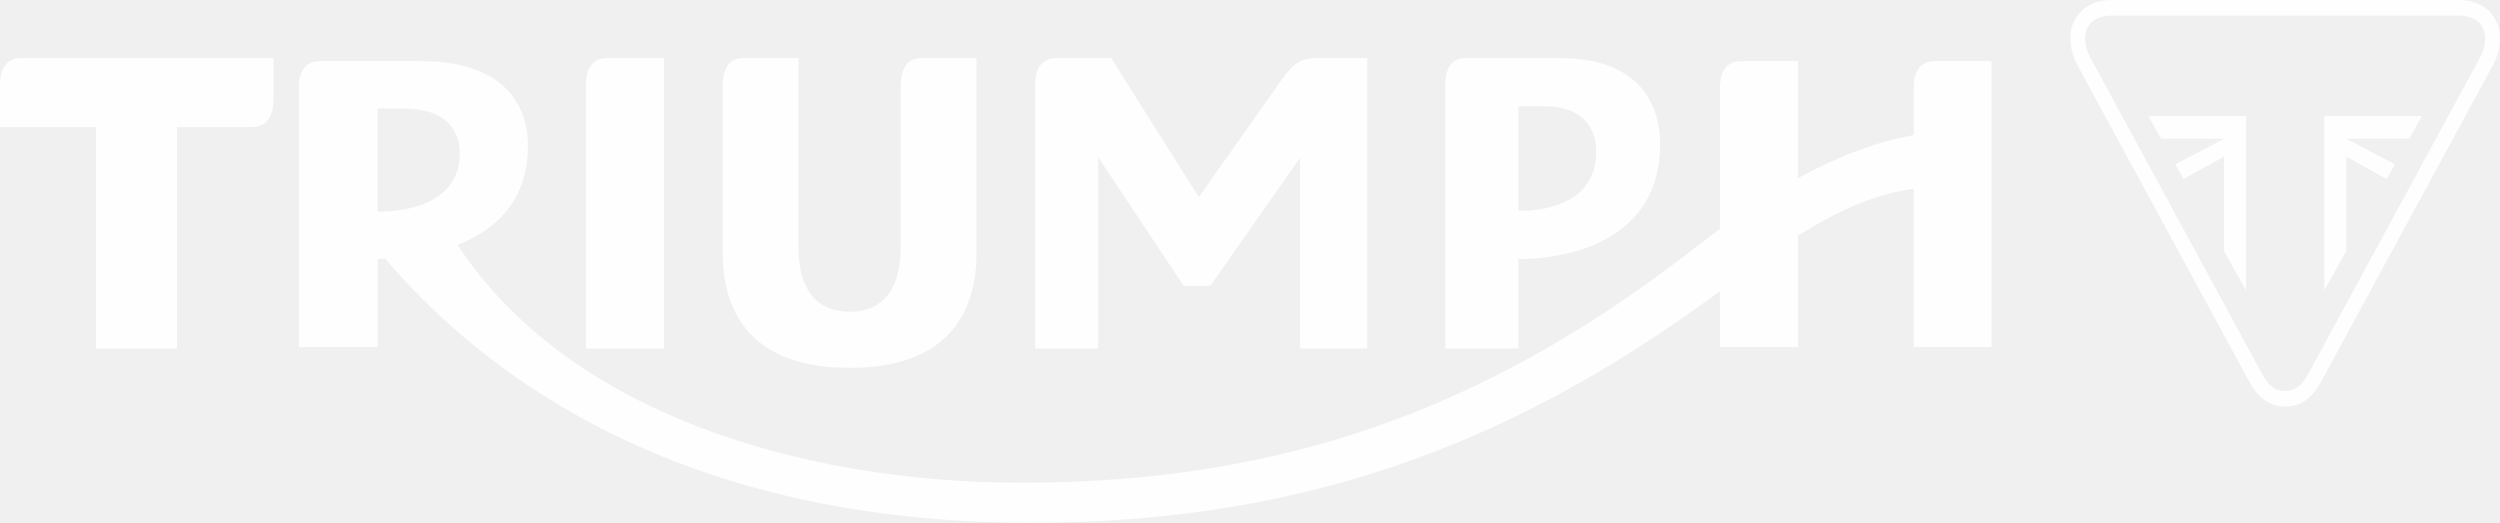
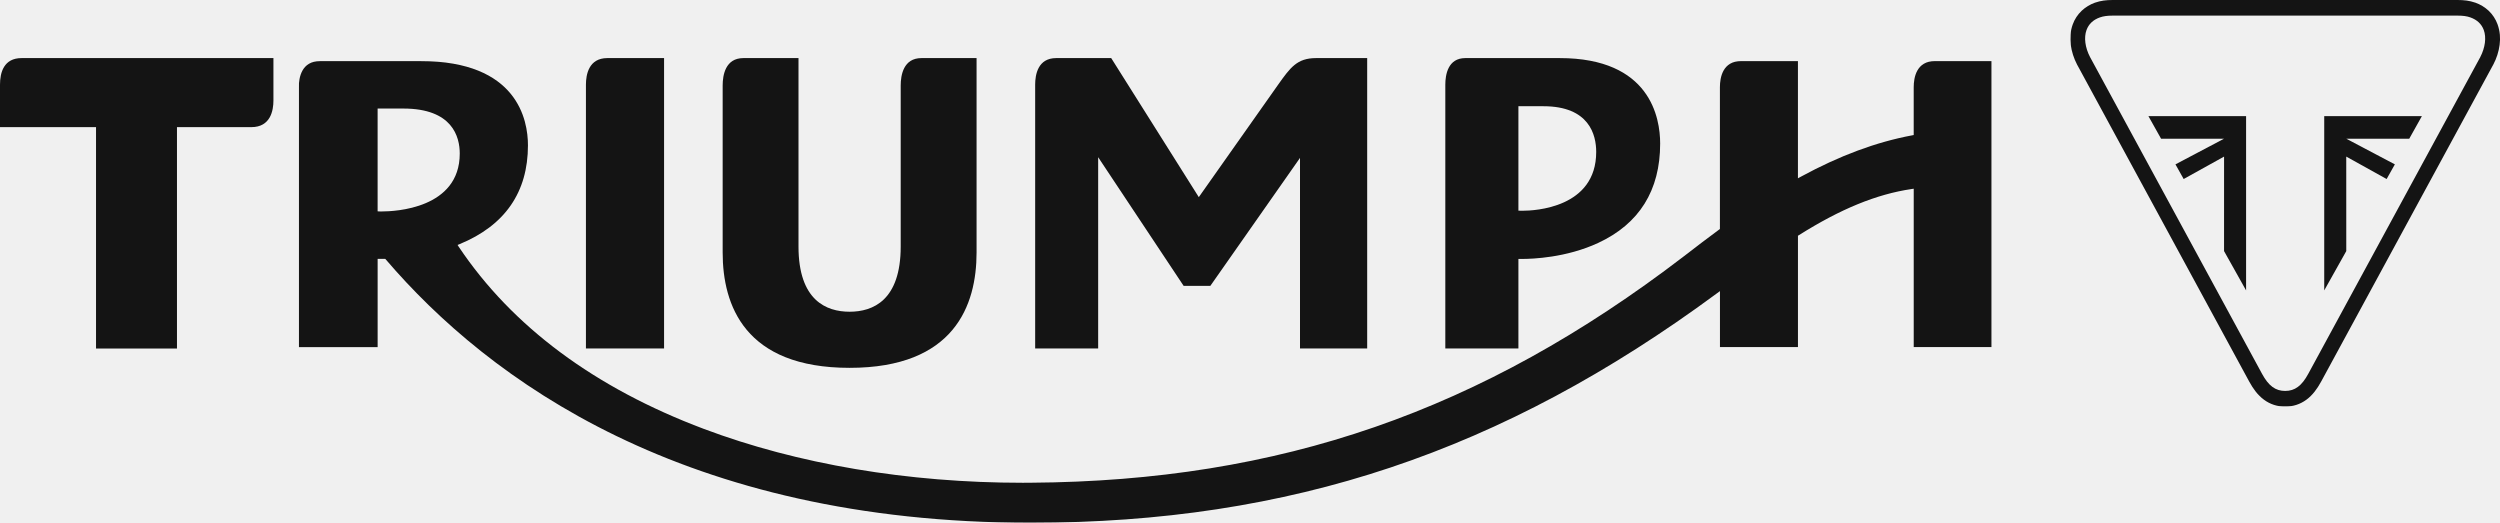
<svg xmlns="http://www.w3.org/2000/svg" xmlns:xlink="http://www.w3.org/1999/xlink" width="110" height="23" viewBox="0 0 110 23">
  <defs>
    <path id="a" d="M.256 20.444h74.488V.131H.256z" />
    <path id="c" d="M0 0h18.906v17.889H0z" />
  </defs>
  <g fill="none" fill-rule="evenodd">
-     <path fill="#fefefe" d="M60.156 15.333V2.556h-2.25c-.837 0-1.134.418-1.674 1.178l-3.485 4.94-3.854-6.118h-2.42c-.807 0-.926.732-.926 1.17v11.607h2.772V6.917l3.76 5.66h1.177L57.2 6.948v8.385zM66.81 9.27V4.674h1.098c2.023 0 2.325 1.261 2.325 2.012 0 2.462-2.706 2.587-3.248 2.587l-.096-.002zm.178 2.123c.425 0 1.925-.05 3.331-.704 1.81-.84 2.728-2.312 2.728-4.372 0-1.131-.43-3.761-4.42-3.761h-4.152c-.767 0-.881.734-.881 1.17v11.607h3.216v-3.94zM42.969 2.556h-2.424c-.795 0-.914.755-.914 1.204v7.086c0 2.372-1.222 2.87-2.249 2.87-1.025 0-2.248-.498-2.248-2.87v-8.29H32.71c-.794 0-.913.755-.913 1.204v7.353c0 2.314.969 5.072 5.585 5.072 4.617 0 5.587-2.758 5.587-5.072zM25.781 15.333h3.438V2.556h-2.496c-.82 0-.942.732-.942 1.17z" />
+     <path fill="#141414" d="M60.156 15.333V2.556h-2.25c-.837 0-1.134.418-1.674 1.178l-3.485 4.94-3.854-6.118h-2.42c-.807 0-.926.732-.926 1.17v11.607h2.772V6.917l3.76 5.66h1.177L57.2 6.948v8.385zM66.81 9.27V4.674h1.098c2.023 0 2.325 1.261 2.325 2.012 0 2.462-2.706 2.587-3.248 2.587l-.096-.002zm.178 2.123c.425 0 1.925-.05 3.331-.704 1.81-.84 2.728-2.312 2.728-4.372 0-1.131-.43-3.761-4.42-3.761h-4.152c-.767 0-.881.734-.881 1.17v11.607h3.216v-3.94zM42.969 2.556h-2.424c-.795 0-.914.755-.914 1.204v7.086c0 2.372-1.222 2.87-2.249 2.87-1.025 0-2.248-.498-2.248-2.87v-8.29H32.71c-.794 0-.913.755-.913 1.204v7.353c0 2.314.969 5.072 5.585 5.072 4.617 0 5.587-2.758 5.587-5.072zM25.781 15.333h3.438V2.556h-2.496c-.82 0-.942.732-.942 1.17z" />
    <g transform="translate(12.89 2.556)">
      <mask id="b" fill="#fff">
        <use xlink:href="#a" />
      </mask>
-       <path fill="#fefefe" d="m3.91 6.748-.102-.001-.083-.004V2.22h1.134c2.158 0 2.48 1.241 2.48 1.981 0 2.425-2.856 2.547-3.43 2.547m70.834 5.968V.13h-2.49c-.818 0-.94.722-.94 1.153v2.102l-.07.014c-1.586.297-3.186.892-4.894 1.819l-.13.071V.13h-2.493c-.818 0-.94.723-.94 1.154v6.237l-.035.025c-.53.39-1.025.77-1.461 1.106l-.107.082c-8.892 6.807-17.75 9.876-28.724 9.95q-.171.002-.346.002c-5.057 0-9.91-.82-14.035-2.371-4.8-1.806-8.427-4.499-10.779-8.006l-.057-.086.097-.04c1.99-.82 3.001-2.283 3.001-4.345 0-1.115-.46-3.706-4.716-3.706h-4.43C.379.132.257.855.257 1.285v11.432h3.469V8.833l.09.002c.002 0 .076.003.204 0h.042l.028.031c4.52 5.282 13.111 11.579 28.37 11.579 11.418 0 20.728-3.112 30.186-10.088l.142-.104v2.463h3.432v-4.9l.04-.024c1.833-1.154 3.408-1.8 4.953-2.03l.101-.015v6.969z" mask="url(#b)" />
+       <path fill="#141414" d="m3.91 6.748-.102-.001-.083-.004V2.22h1.134c2.158 0 2.48 1.241 2.48 1.981 0 2.425-2.856 2.547-3.43 2.547m70.834 5.968V.13h-2.49c-.818 0-.94.722-.94 1.153v2.102l-.07.014c-1.586.297-3.186.892-4.894 1.819l-.13.071V.13h-2.493c-.818 0-.94.723-.94 1.154v6.237l-.035.025c-.53.39-1.025.77-1.461 1.106l-.107.082c-8.892 6.807-17.75 9.876-28.724 9.95q-.171.002-.346.002c-5.057 0-9.91-.82-14.035-2.371-4.8-1.806-8.427-4.499-10.779-8.006l-.057-.086.097-.04c1.99-.82 3.001-2.283 3.001-4.345 0-1.115-.46-3.706-4.716-3.706h-4.43C.379.132.257.855.257 1.285v11.432h3.469V8.833l.09.002c.002 0 .076.003.204 0h.042l.028.031c4.52 5.282 13.111 11.579 28.37 11.579 11.418 0 20.728-3.112 30.186-10.088l.142-.104v2.463h3.432v-4.9l.04-.024c1.833-1.154 3.408-1.8 4.953-2.03l.101-.015v6.969z" mask="url(#b)" />
    </g>
-     <path fill="#fefefe" d="M12.031 2.556H.951c-.786 0-.951.637-.951 1.17v1.868h4.225v9.74h3.562v-9.74h3.273c.845 0 .971-.734.971-1.171z" />
+     <path fill="#141414" d="M12.031 2.556H.951c-.786 0-.951.637-.951 1.17v1.868h4.225v9.74h3.562v-9.74h3.273c.845 0 .971-.734.971-1.171z" />
    <g transform="translate(91.094)">
      <mask id="d" fill="#fff">
        <use xlink:href="#c" />
      </mask>
-       <path fill="#fefefe" d="m18.04 2.509-7.571 13.94c-.285.528-.589.752-1.016.752s-.731-.224-1.016-.751L.867 2.509C.65 2.093.592 1.649.713 1.321q.145-.396.585-.554c.155-.055.33-.08.566-.08H17.04c.236 0 .412.025.566.08q.44.159.586.554c.12.328.063.772-.153 1.188m.86-.986a1.8 1.8 0 0 0-.1-.45 1.56 1.56 0 0 0-.391-.6 1.7 1.7 0 0 0-.592-.358h-.004a2 2 0 0 0-.374-.09A3 3 0 0 0 17.041 0H1.865q-.22 0-.398.025a2 2 0 0 0-.374.09H1.09A1.7 1.7 0 0 0 .5.473a1.55 1.55 0 0 0-.393.6 1.7 1.7 0 0 0-.098.45q-.02.22.01.451.03.22.1.441.07.217.177.425l.006.01 7.571 13.942c.092.169.185.312.284.438q.081.104.17.19.091.093.192.166a1.52 1.52 0 0 0 .935.303 1.53 1.53 0 0 0 .935-.303q.101-.073.193-.166.087-.086.169-.19.148-.187.284-.438l7.57-13.941.007-.011q.109-.207.178-.425.07-.22.099-.44a2 2 0 0 0 .011-.452" mask="url(#d)" />
+       <path fill="#141414" d="m18.04 2.509-7.571 13.94c-.285.528-.589.752-1.016.752s-.731-.224-1.016-.751L.867 2.509C.65 2.093.592 1.649.713 1.321q.145-.396.585-.554c.155-.055.33-.08.566-.08H17.04c.236 0 .412.025.566.08q.44.159.586.554c.12.328.063.772-.153 1.188m.86-.986a1.8 1.8 0 0 0-.1-.45 1.56 1.56 0 0 0-.391-.6 1.7 1.7 0 0 0-.592-.358h-.004a2 2 0 0 0-.374-.09A3 3 0 0 0 17.041 0H1.865q-.22 0-.398.025a2 2 0 0 0-.374.09H1.09A1.7 1.7 0 0 0 .5.473a1.55 1.55 0 0 0-.393.6 1.7 1.7 0 0 0-.098.45q-.02.22.01.451.03.22.1.441.07.217.177.425l.006.01 7.571 13.942c.092.169.185.312.284.438q.081.104.17.19.091.093.192.166a1.52 1.52 0 0 0 .935.303 1.53 1.53 0 0 0 .935-.303q.101-.073.193-.166.087-.086.169-.19.148-.187.284-.438l7.57-13.941.007-.011q.109-.207.178-.425.07-.22.099-.44a2 2 0 0 0 .011-.452" mask="url(#d)" />
    </g>
-     <path fill="#fefefe" d="m103.235 6.89 1.777.987.362-.645-2.139-1.129h2.772l.555-.992h-4.296v7.667l.97-1.73zm-5.376 0-1.778.987-.361-.645 2.139-1.129h-2.772l-.556-.992h4.297v7.667l-.97-1.73z" />
+     <path fill="#141414" d="m103.235 6.89 1.777.987.362-.645-2.139-1.129h2.772l.555-.992h-4.296v7.667l.97-1.73zm-5.376 0-1.778.987-.361-.645 2.139-1.129h-2.772l-.556-.992h4.297v7.667l-.97-1.73z" />
  </g>
</svg>
